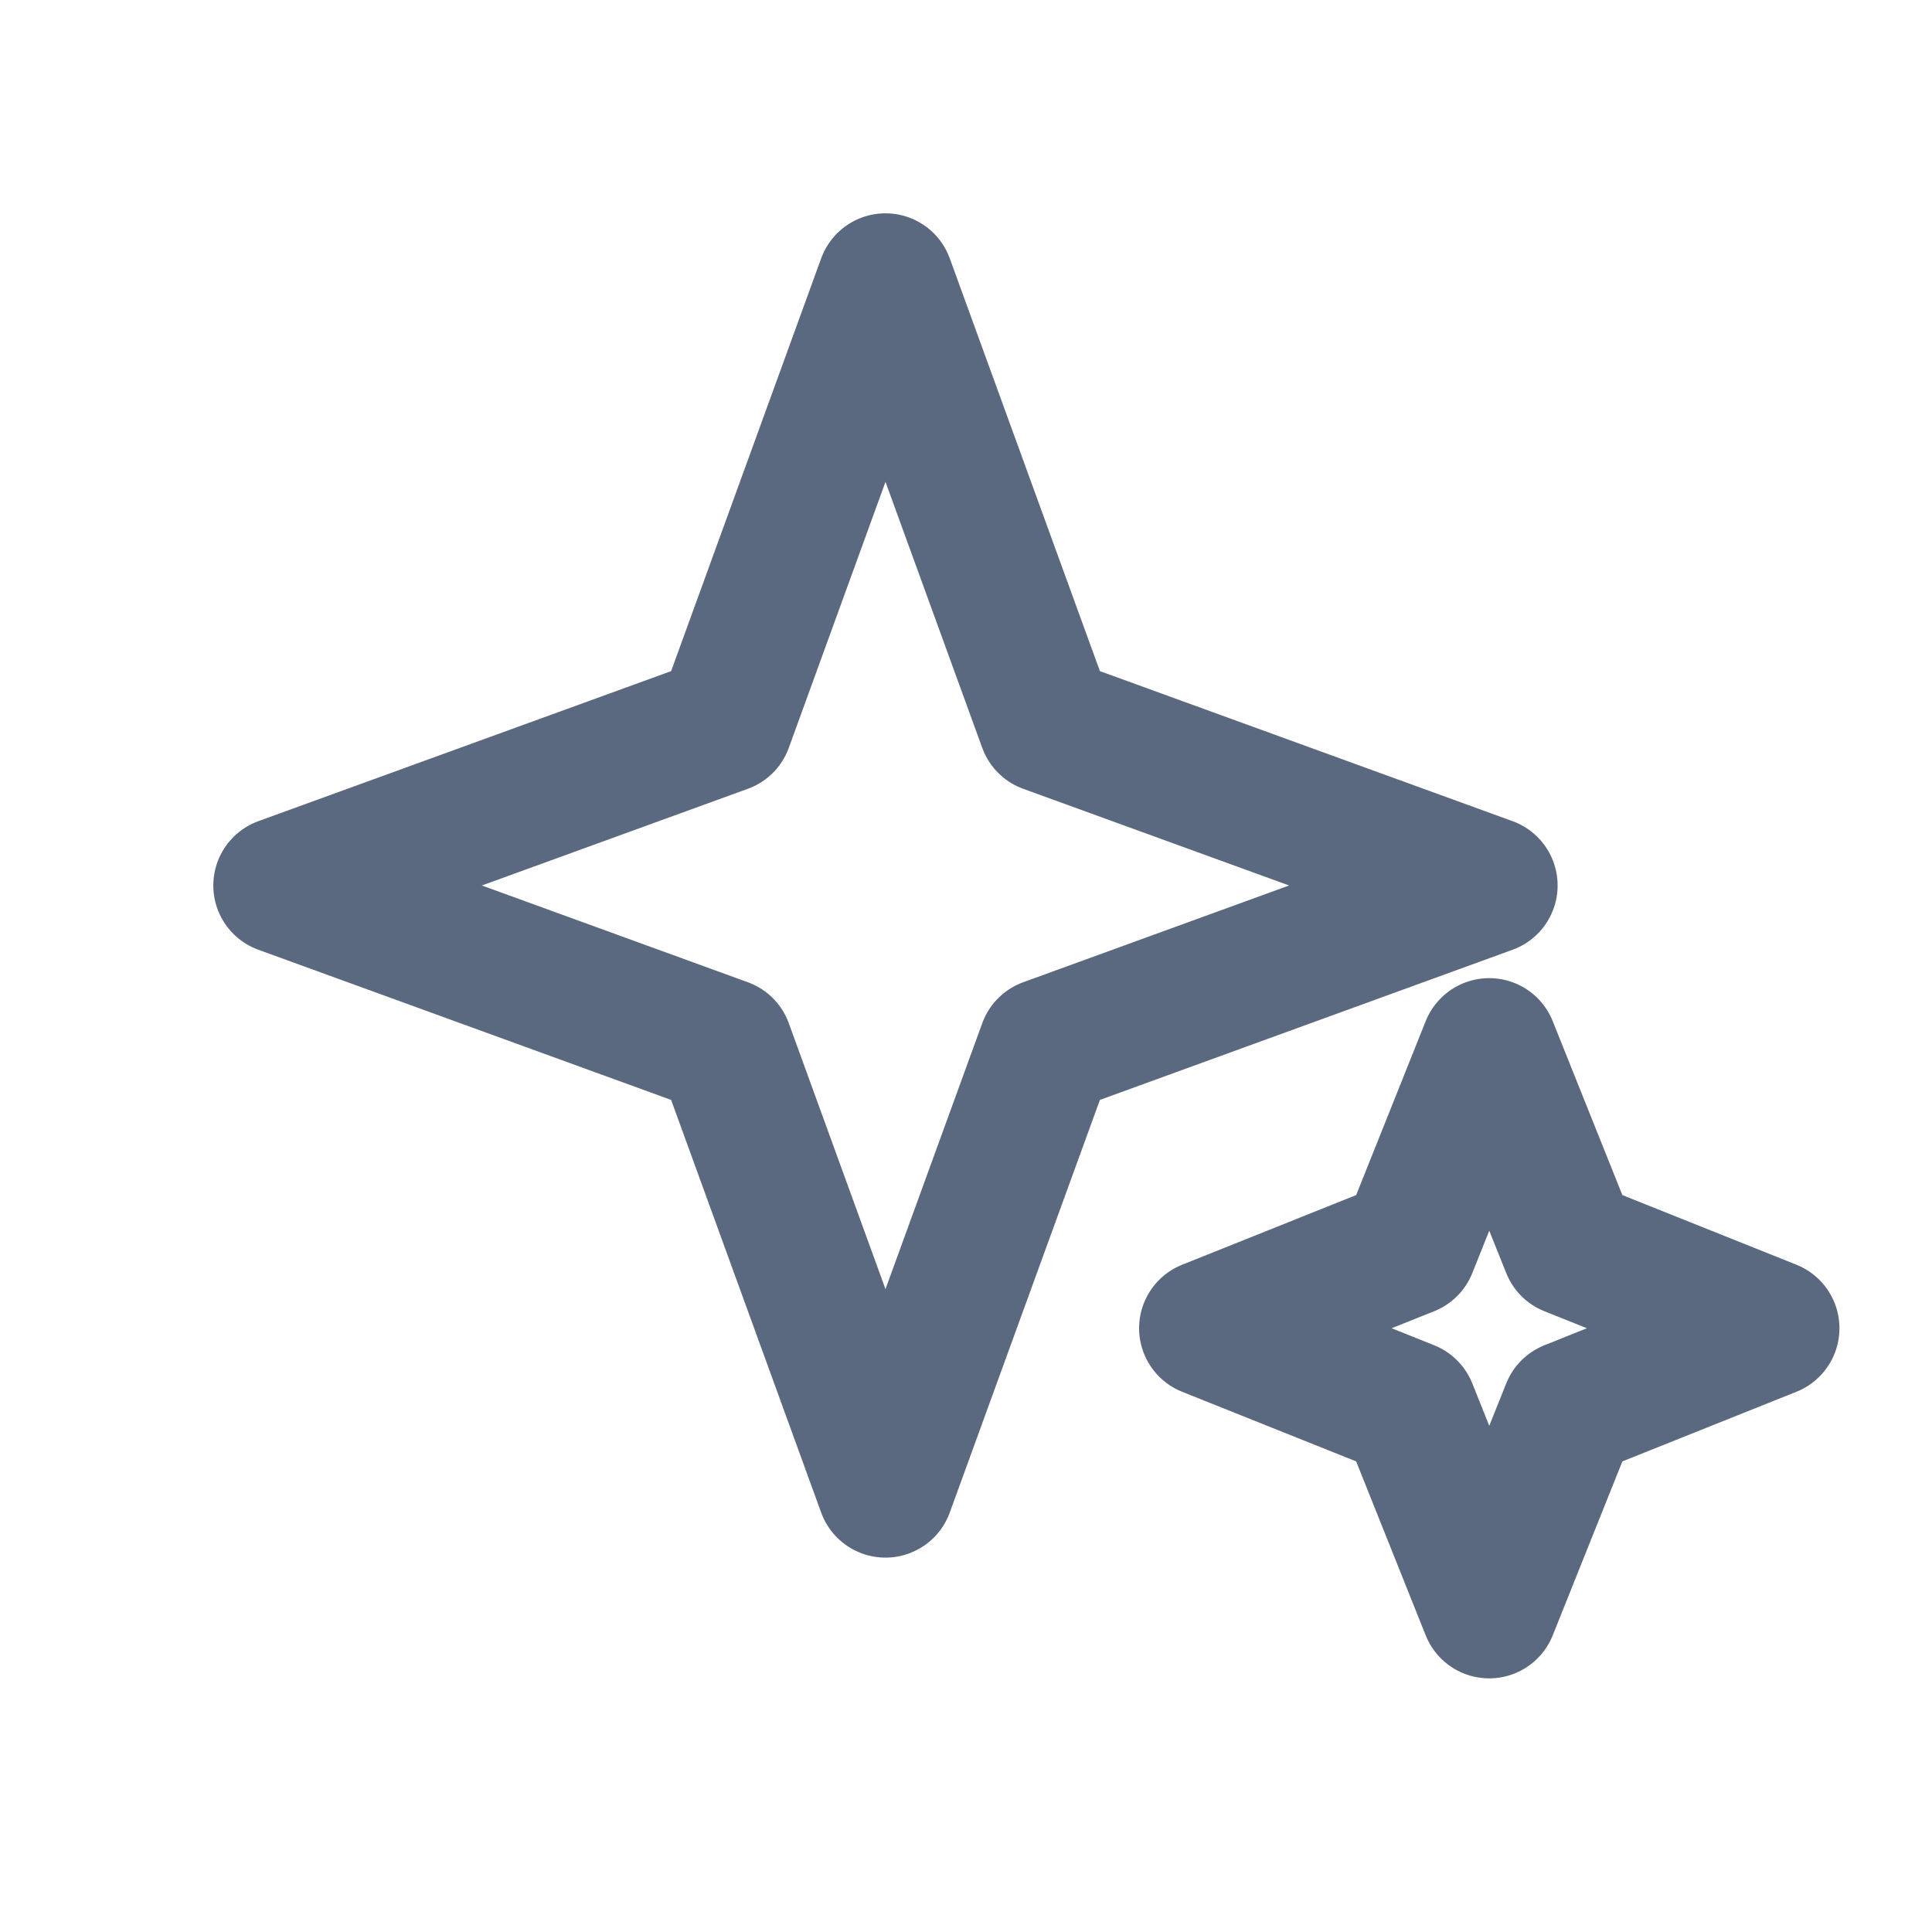
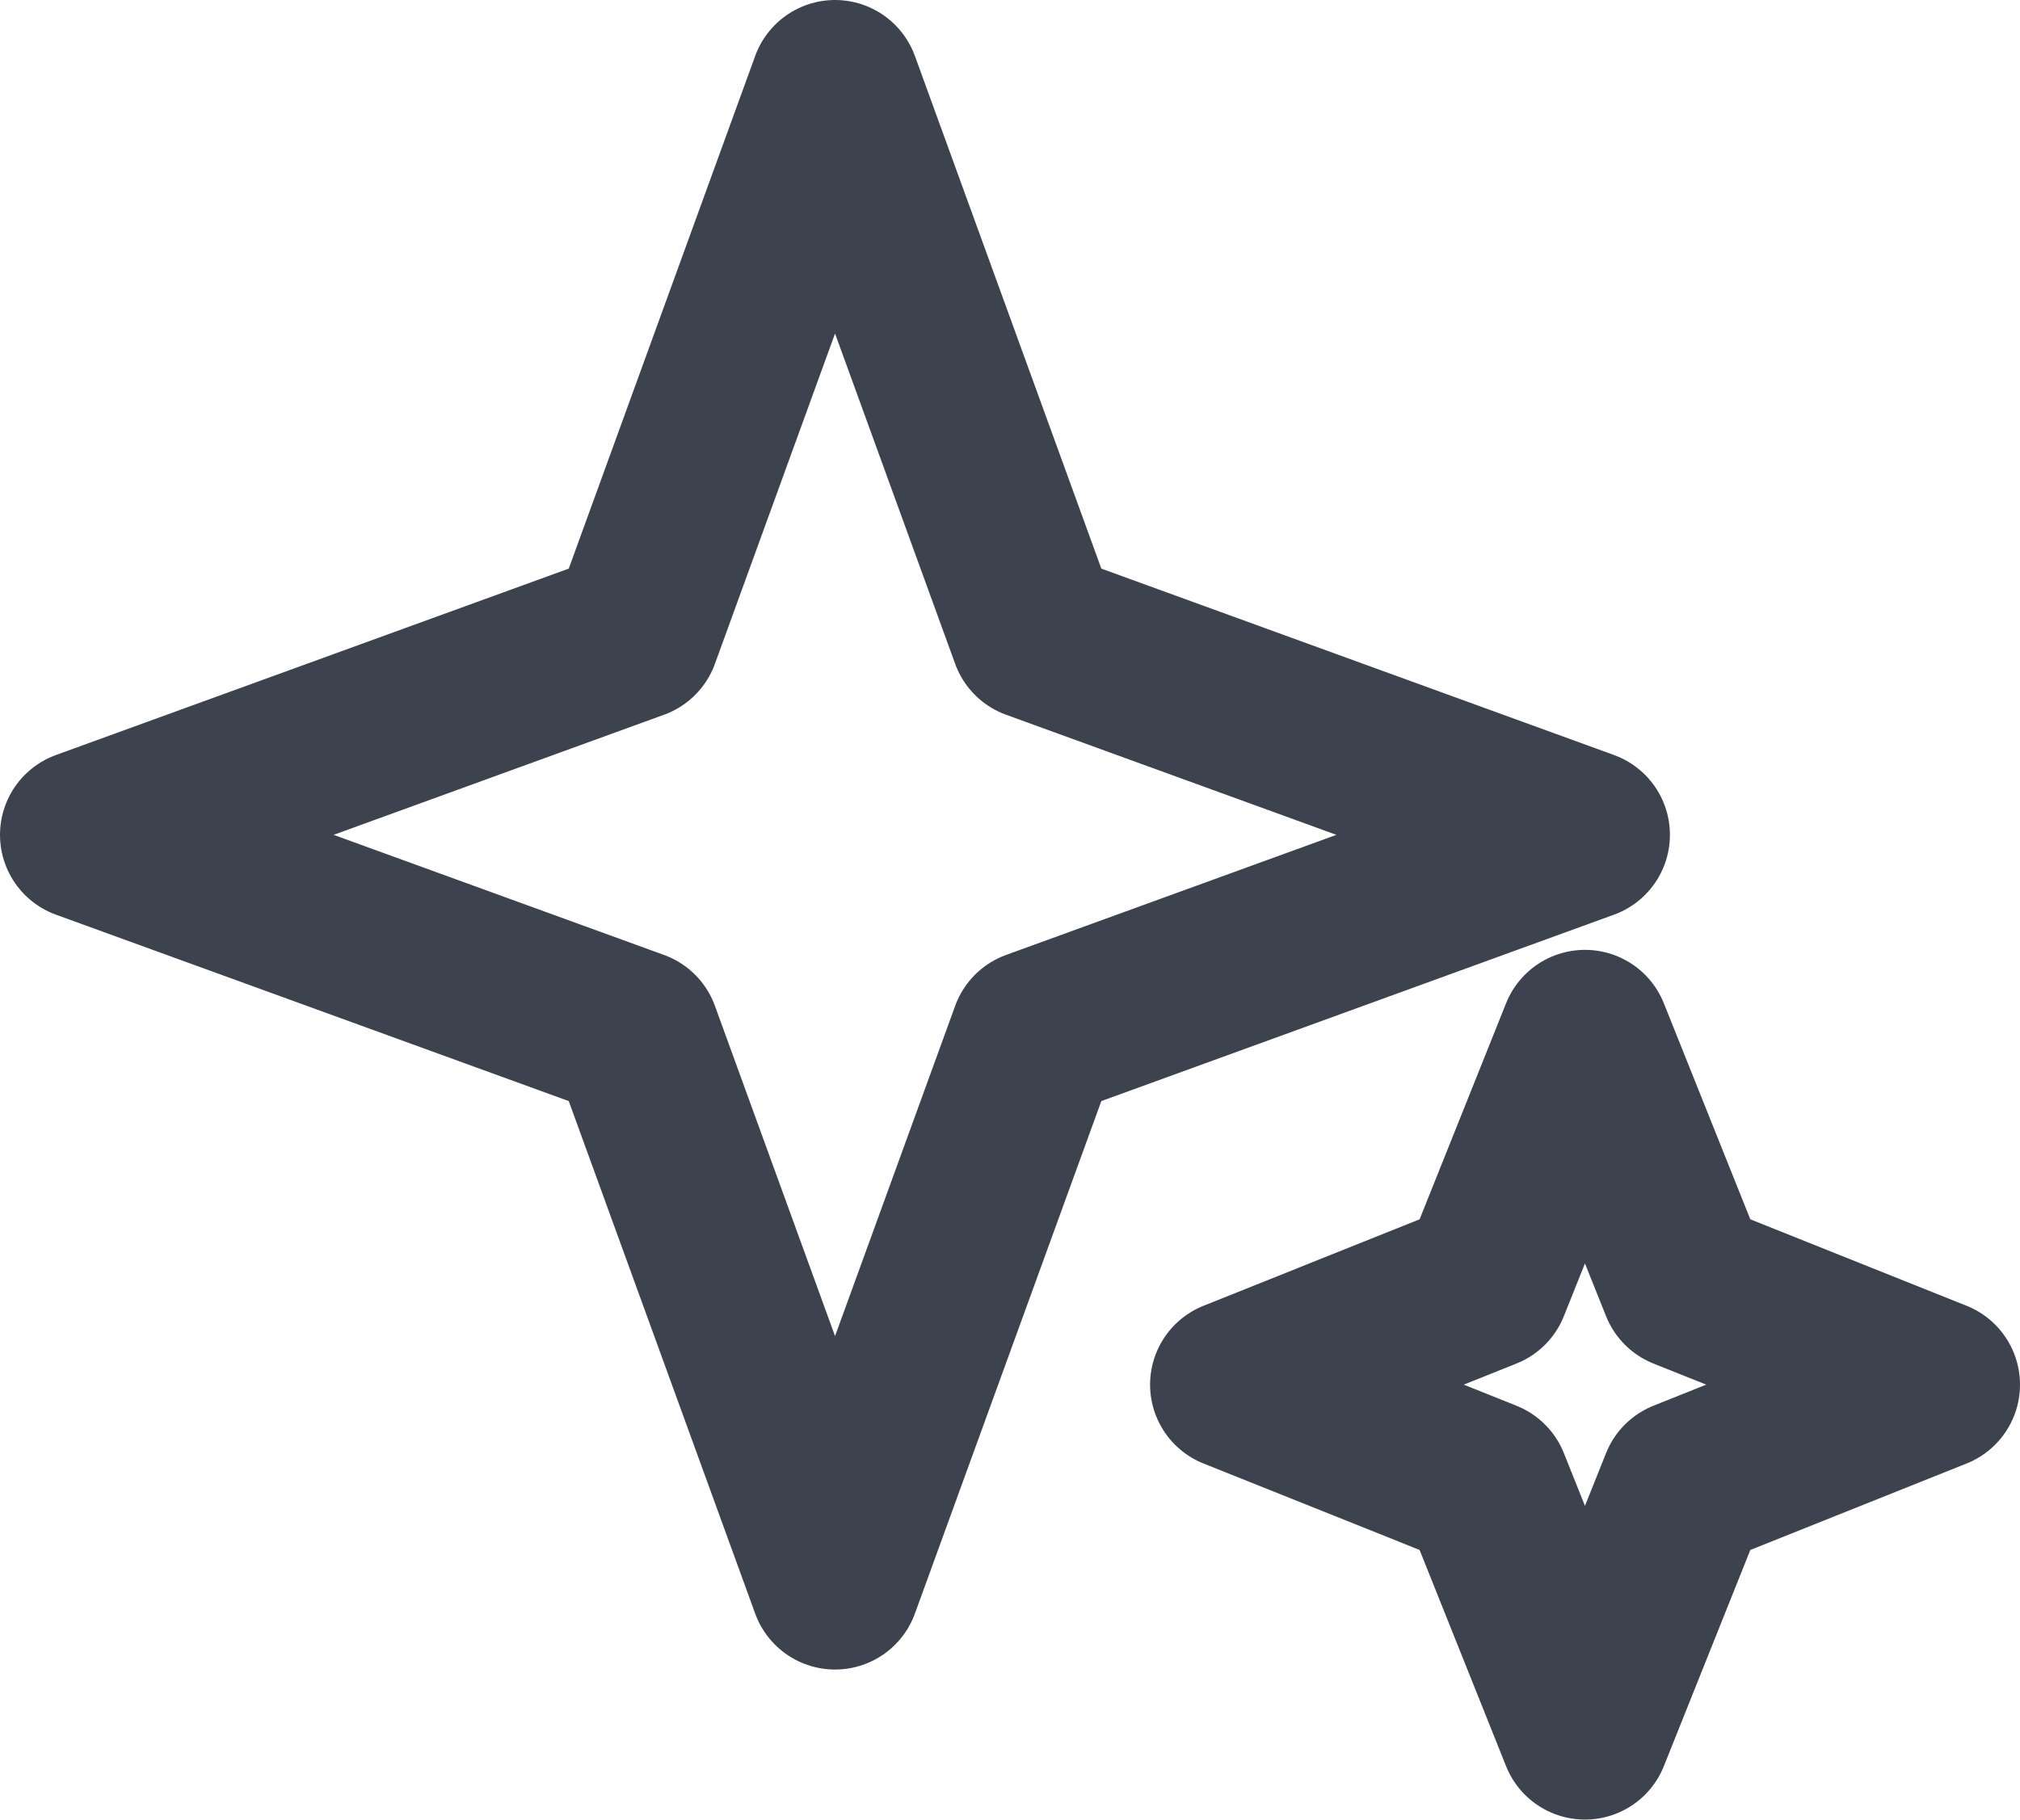
- <svg xmlns="http://www.w3.org/2000/svg" preserveAspectRatio="none" overflow="visible" style="display: block;" width="16" height="16" viewBox="0 0 16 16" fill="none">
+ <svg xmlns="http://www.w3.org/2000/svg" preserveAspectRatio="none" overflow="visible" style="display: block;" width="12.625" height="11.375" viewBox="0 0 12.625 11.375" fill="none">
  <g id="sparkles">
-     <path id="Vector" d="M7.333 2.333L8.667 6L12.333 7.333L8.667 8.667L7.333 12.333L6 8.667L2.333 7.333L6 6L7.333 2.333ZM12.333 8.667L13 10.333L14.667 11L13 11.667L12.333 13.333L11.667 11.667L10 11L11.667 10.333L12.333 8.667Z" stroke-width="1.133" stroke-linecap="round" stroke-linejoin="round" stroke="#5B6980" />
+     <path id="Vector" d="M5.219 0.531L6.469 3.969L9.906 5.219L6.469 6.469L5.219 9.906L3.969 6.469L0.531 5.219L3.969 3.969L5.219 0.531ZM9.906 6.469L10.531 8.031L12.094 8.656L10.531 9.281L9.906 10.844L9.281 9.281L7.719 8.656L9.281 8.031L9.906 6.469Z" stroke-width="1.062" stroke-linecap="round" stroke-linejoin="round" stroke="#3C434E" />
  </g>
</svg>
